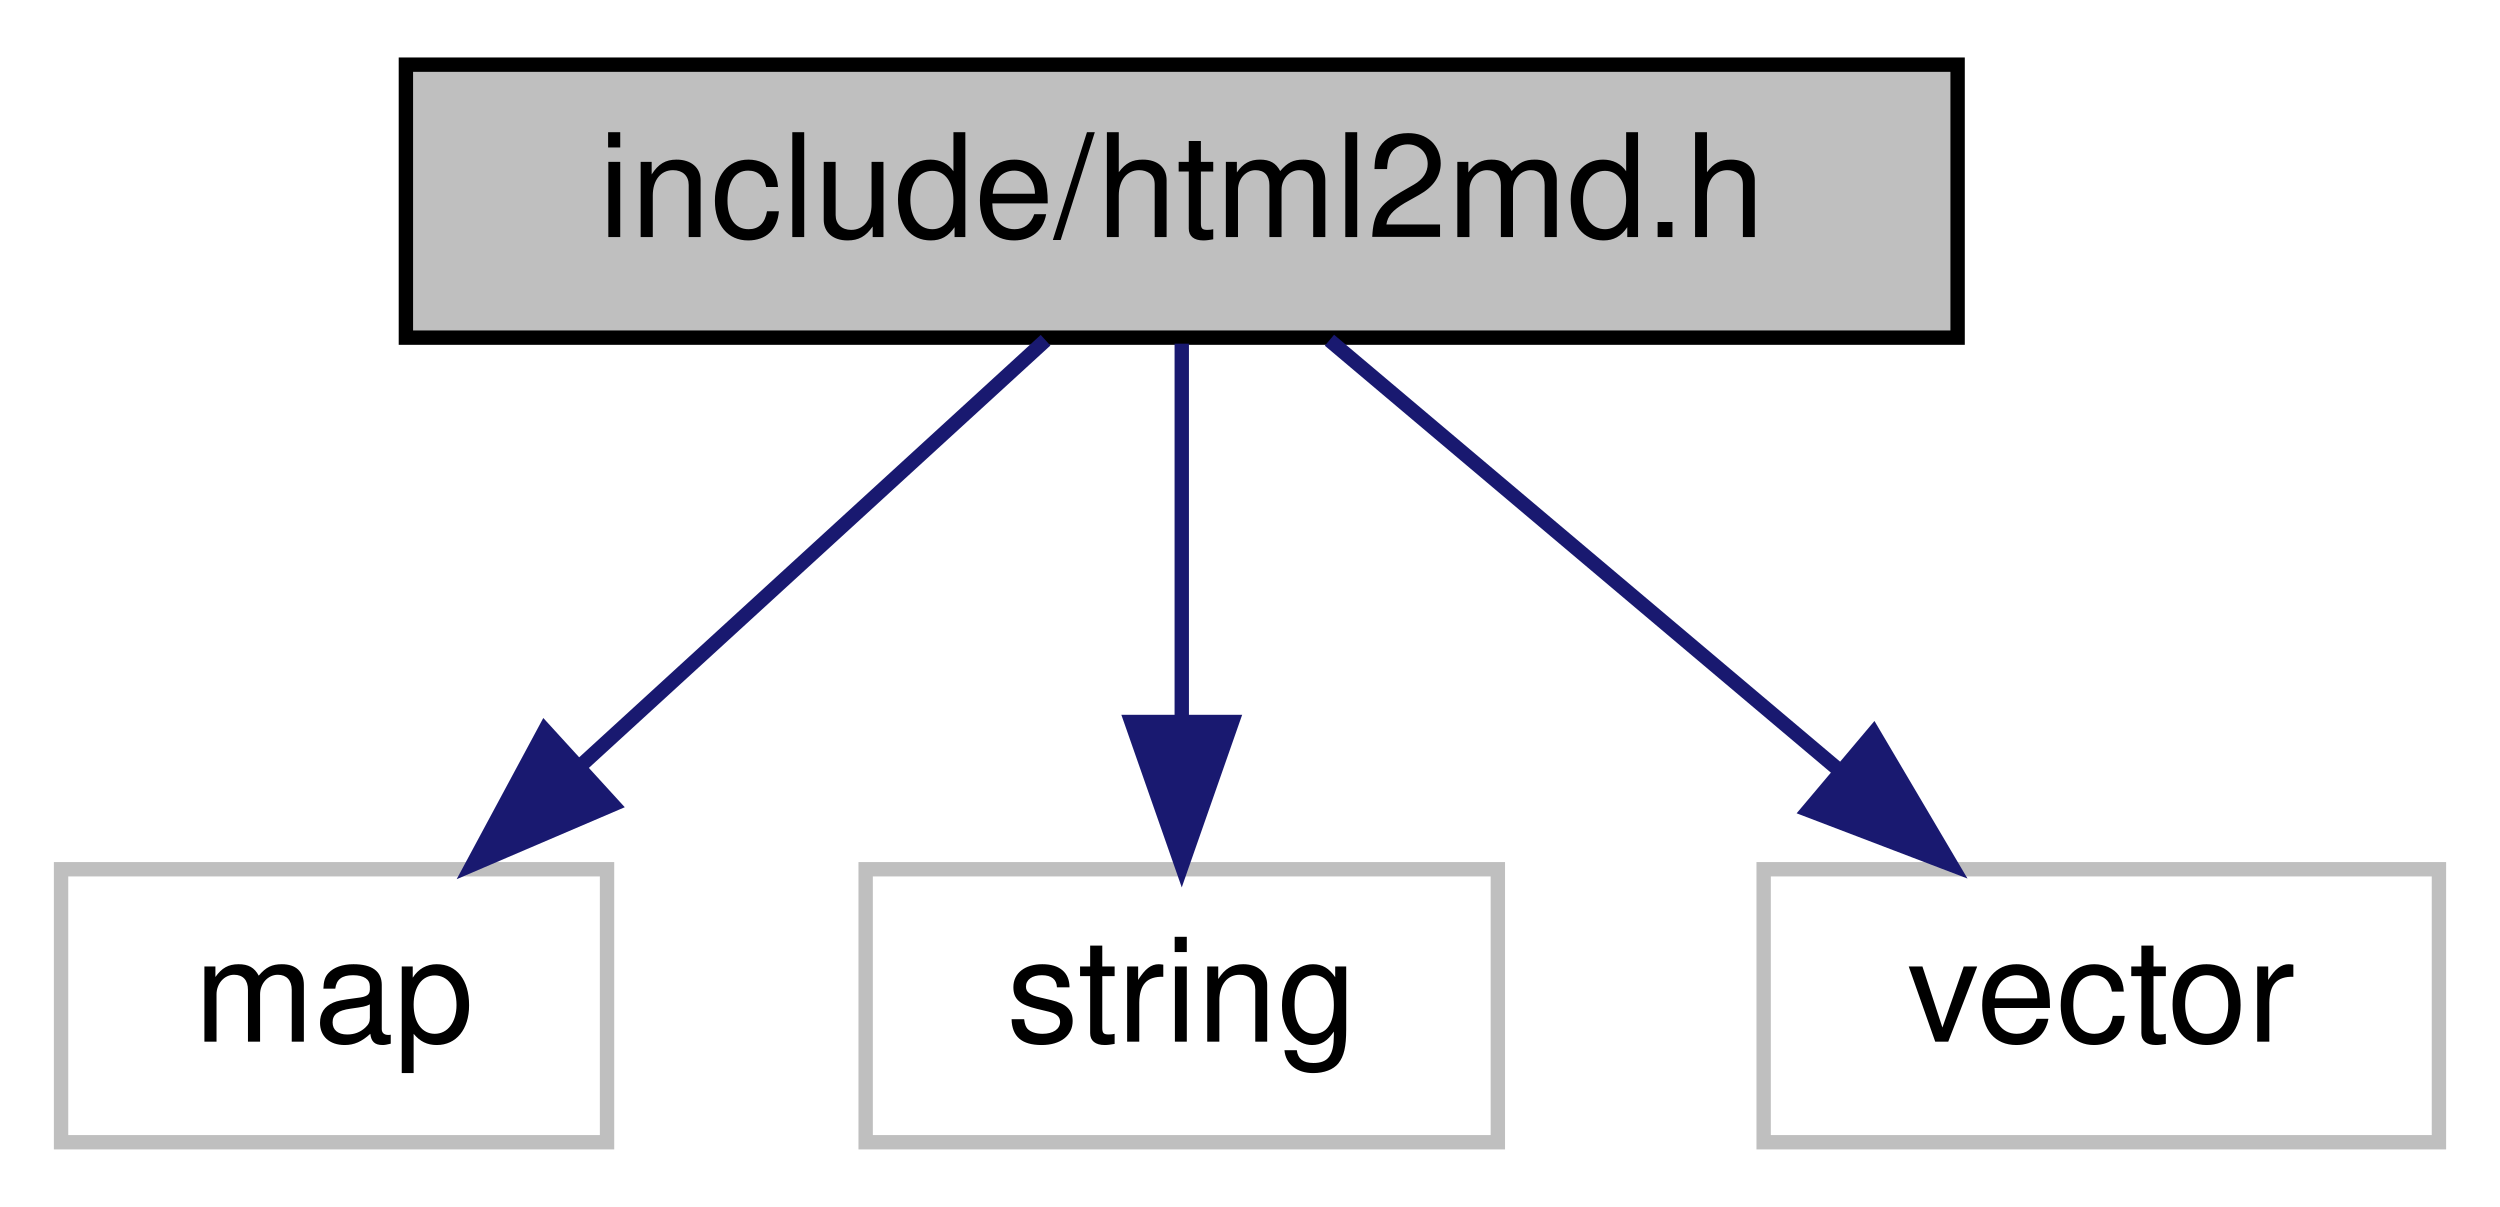
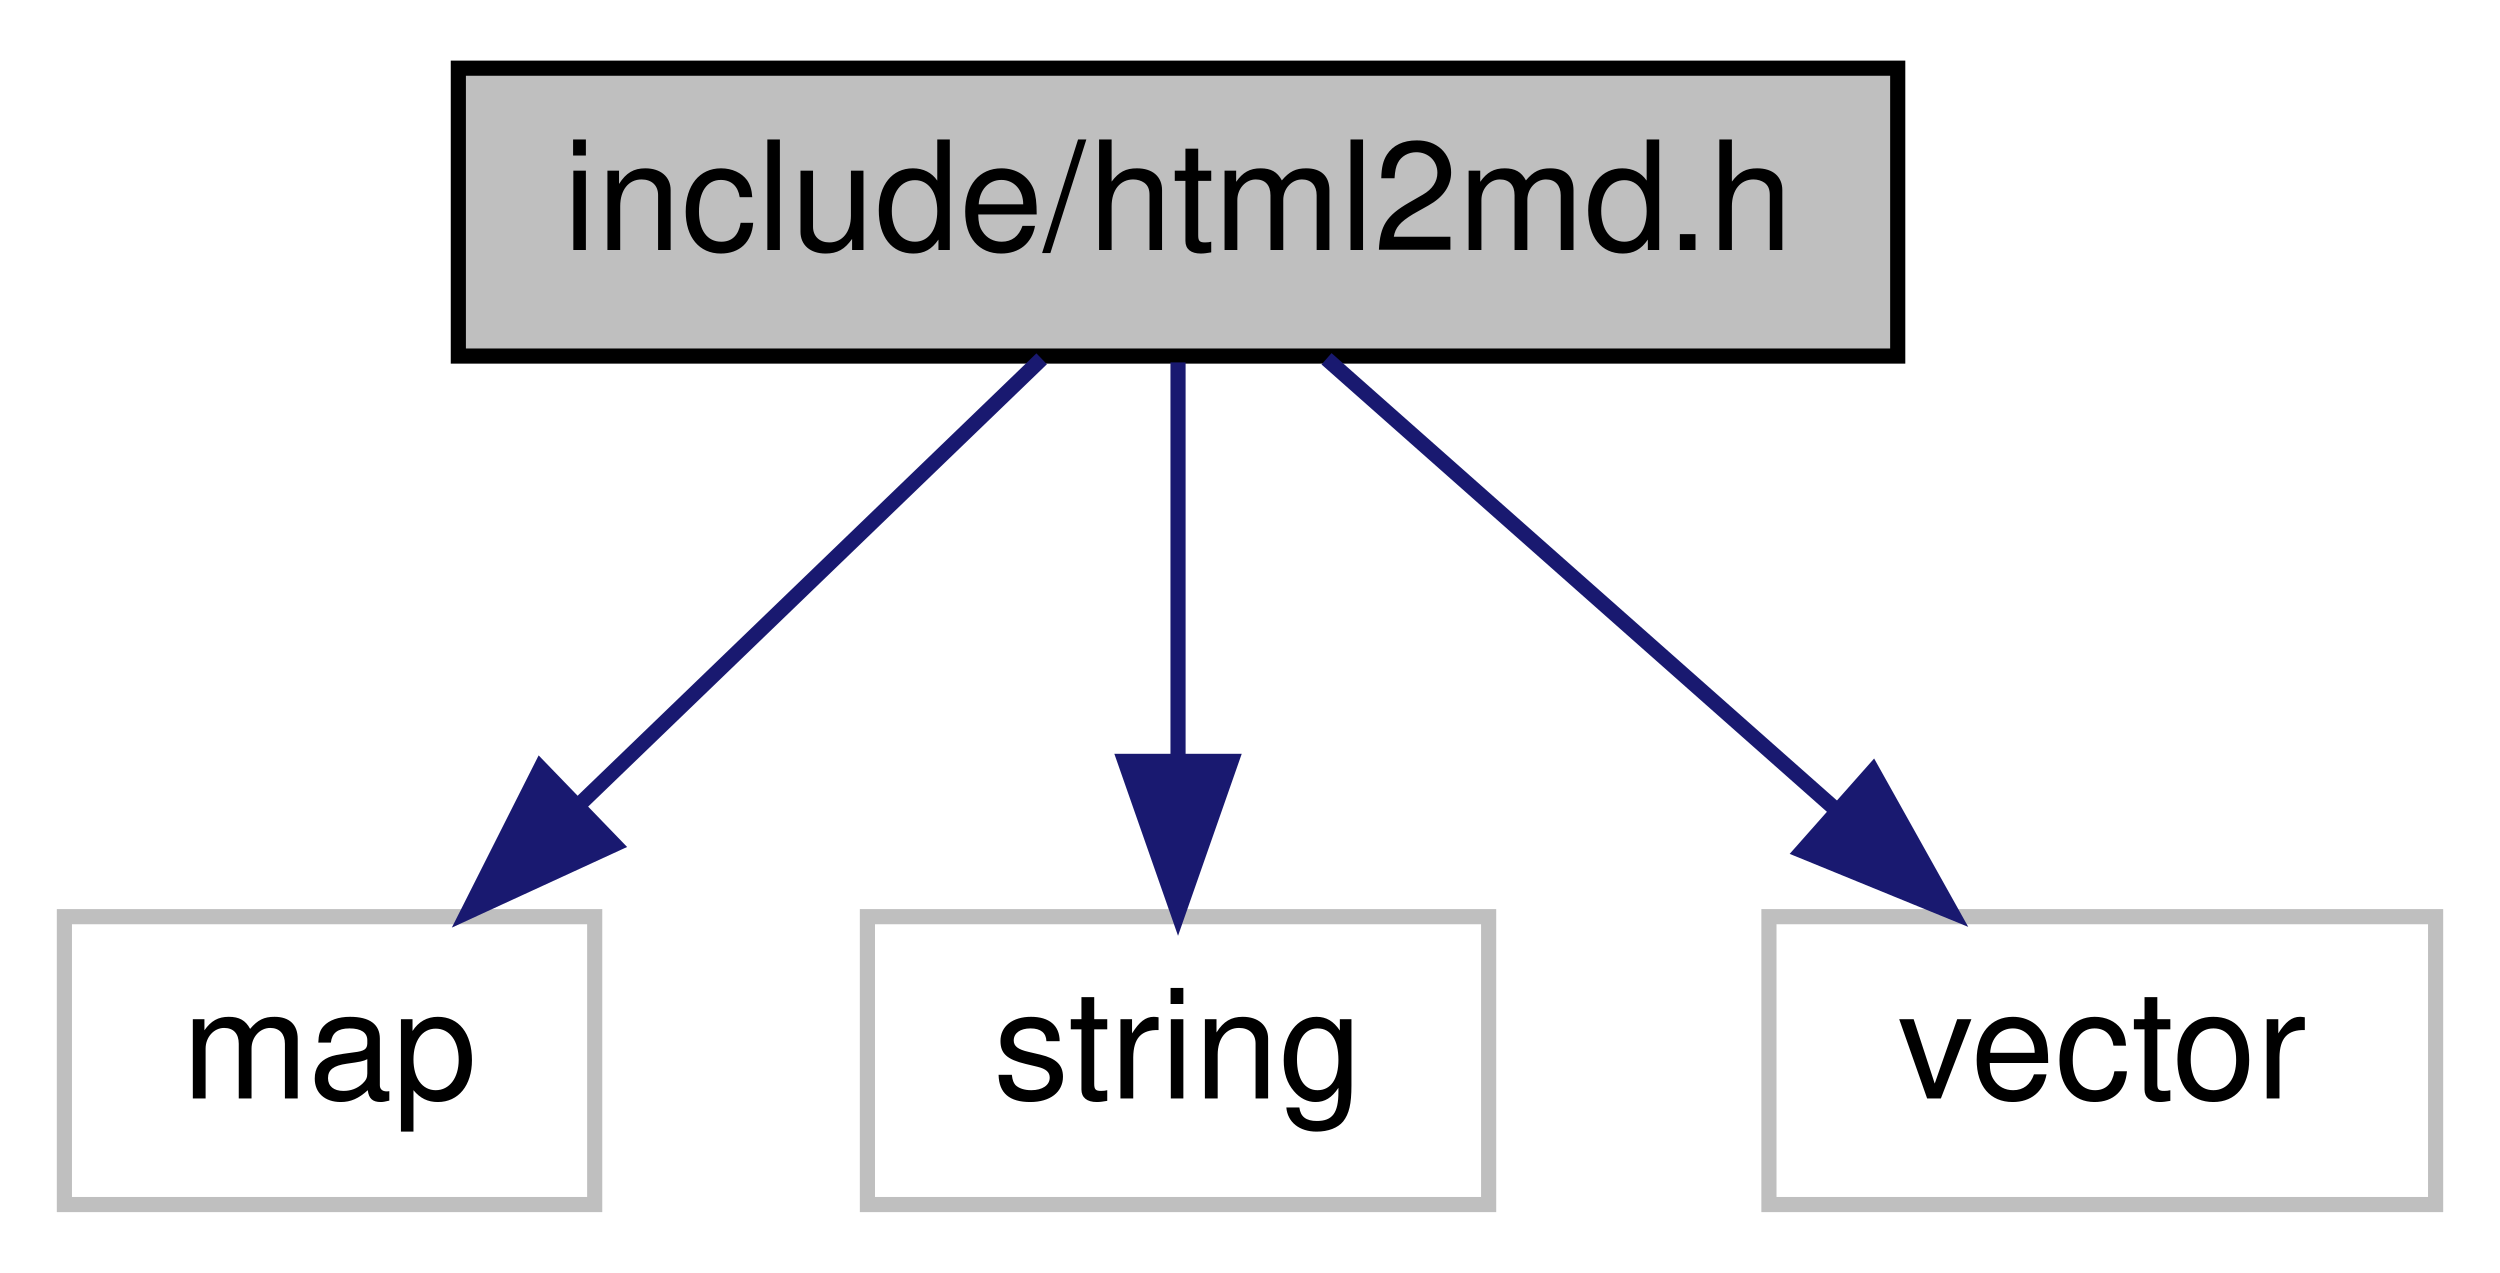
- <svg xmlns="http://www.w3.org/2000/svg" xmlns:xlink="http://www.w3.org/1999/xlink" width="174pt" height="84pt" viewBox="0.00 0.00 173.50 84.00">
+ <svg xmlns="http://www.w3.org/2000/svg" xmlns:xlink="http://www.w3.org/1999/xlink" width="165pt" height="84pt" viewBox="0.00 0.00 164.50 84.00">
  <g id="graph0" class="graph" transform="scale(1 1) rotate(0) translate(4 80)">
    <g id="node1" class="node">
      <g id="a_node1">
        <a xlink:title=" ">
-           <polygon fill="#bfbfbf" stroke="black" points="24,-56.5 24,-75.5 132,-75.5 132,-56.5 24,-56.5" />
-           <text text-anchor="middle" x="78" y="-63.5" font-family="Helvetica,sans-Serif" font-size="10.00">include/html2md.h</text>
+           <polygon fill="#bfbfbf" stroke="black" points="26,-56.5 26,-75.5 121,-75.5 121,-56.5 26,-56.5" />
+           <text text-anchor="middle" x="73.5" y="-63.5" font-family="Helvetica,sans-Serif" font-size="10.00">include/html2md.h</text>
        </a>
      </g>
    </g>
    <g id="node2" class="node">
      <g id="a_node2">
        <a xlink:title=" ">
-           <polygon fill="none" stroke="#bfbfbf" points="0,-0.5 0,-19.5 38,-19.5 38,-0.5 0,-0.5" />
-           <text text-anchor="middle" x="19" y="-7.5" font-family="Helvetica,sans-Serif" font-size="10.00">map</text>
+           <polygon fill="none" stroke="#bfbfbf" points="0,-0.5 0,-19.5 35,-19.5 35,-0.5 0,-0.5" />
+           <text text-anchor="middle" x="17.5" y="-7.5" font-family="Helvetica,sans-Serif" font-size="10.00">map</text>
        </a>
      </g>
    </g>
    <g id="edge1" class="edge">
-       <path fill="none" stroke="midnightblue" d="M68.52,-56.32C59.8,-48.34 46.66,-36.31 36.1,-26.65" />
-       <polygon fill="midnightblue" stroke="midnightblue" points="38.39,-24 28.65,-19.83 33.67,-29.17 38.39,-24" />
+       <path fill="none" stroke="midnightblue" d="M64.5,-56.32C56.31,-48.42 43.99,-36.55 34.03,-26.94" />
+       <polygon fill="midnightblue" stroke="midnightblue" points="36.29,-24.26 26.66,-19.83 31.43,-29.29 36.29,-24.26" />
    </g>
    <g id="node3" class="node">
      <g id="a_node3">
        <a xlink:title=" ">
-           <polygon fill="none" stroke="#bfbfbf" points="56,-0.5 56,-19.5 100,-19.5 100,-0.5 56,-0.5" />
-           <text text-anchor="middle" x="78" y="-7.5" font-family="Helvetica,sans-Serif" font-size="10.00">string</text>
+           <polygon fill="none" stroke="#bfbfbf" points="53,-0.5 53,-19.5 94,-19.5 94,-0.5 53,-0.5" />
+           <text text-anchor="middle" x="73.5" y="-7.5" font-family="Helvetica,sans-Serif" font-size="10.00">string</text>
        </a>
      </g>
    </g>
    <g id="edge2" class="edge">
-       <path fill="none" stroke="midnightblue" d="M78,-56.08C78,-49.01 78,-38.86 78,-29.99" />
-       <polygon fill="midnightblue" stroke="midnightblue" points="81.5,-29.75 78,-19.75 74.5,-29.75 81.5,-29.75" />
+       <path fill="none" stroke="midnightblue" d="M73.5,-56.08C73.5,-49.01 73.5,-38.86 73.5,-29.99" />
+       <polygon fill="midnightblue" stroke="midnightblue" points="77,-29.75 73.5,-19.75 70,-29.75 77,-29.75" />
    </g>
    <g id="node4" class="node">
      <g id="a_node4">
        <a xlink:title=" ">
-           <polygon fill="none" stroke="#bfbfbf" points="118.5,-0.5 118.5,-19.5 165.5,-19.5 165.5,-0.5 118.5,-0.5" />
-           <text text-anchor="middle" x="142" y="-7.5" font-family="Helvetica,sans-Serif" font-size="10.00">vector</text>
+           <polygon fill="none" stroke="#bfbfbf" points="112.5,-0.5 112.5,-19.5 156.5,-19.5 156.5,-0.5 112.5,-0.5" />
+           <text text-anchor="middle" x="134.5" y="-7.5" font-family="Helvetica,sans-Serif" font-size="10.00">vector</text>
        </a>
      </g>
    </g>
    <g id="edge3" class="edge">
-       <path fill="none" stroke="midnightblue" d="M88.28,-56.32C97.84,-48.26 112.28,-36.08 123.78,-26.37" />
-       <polygon fill="midnightblue" stroke="midnightblue" points="126.14,-28.96 131.53,-19.83 121.63,-23.61 126.14,-28.96" />
+       <path fill="none" stroke="midnightblue" d="M83.3,-56.32C92.32,-48.34 105.91,-36.31 116.82,-26.65" />
+       <polygon fill="midnightblue" stroke="midnightblue" points="119.35,-29.08 124.52,-19.83 114.71,-23.84 119.35,-29.08" />
    </g>
  </g>
</svg>
